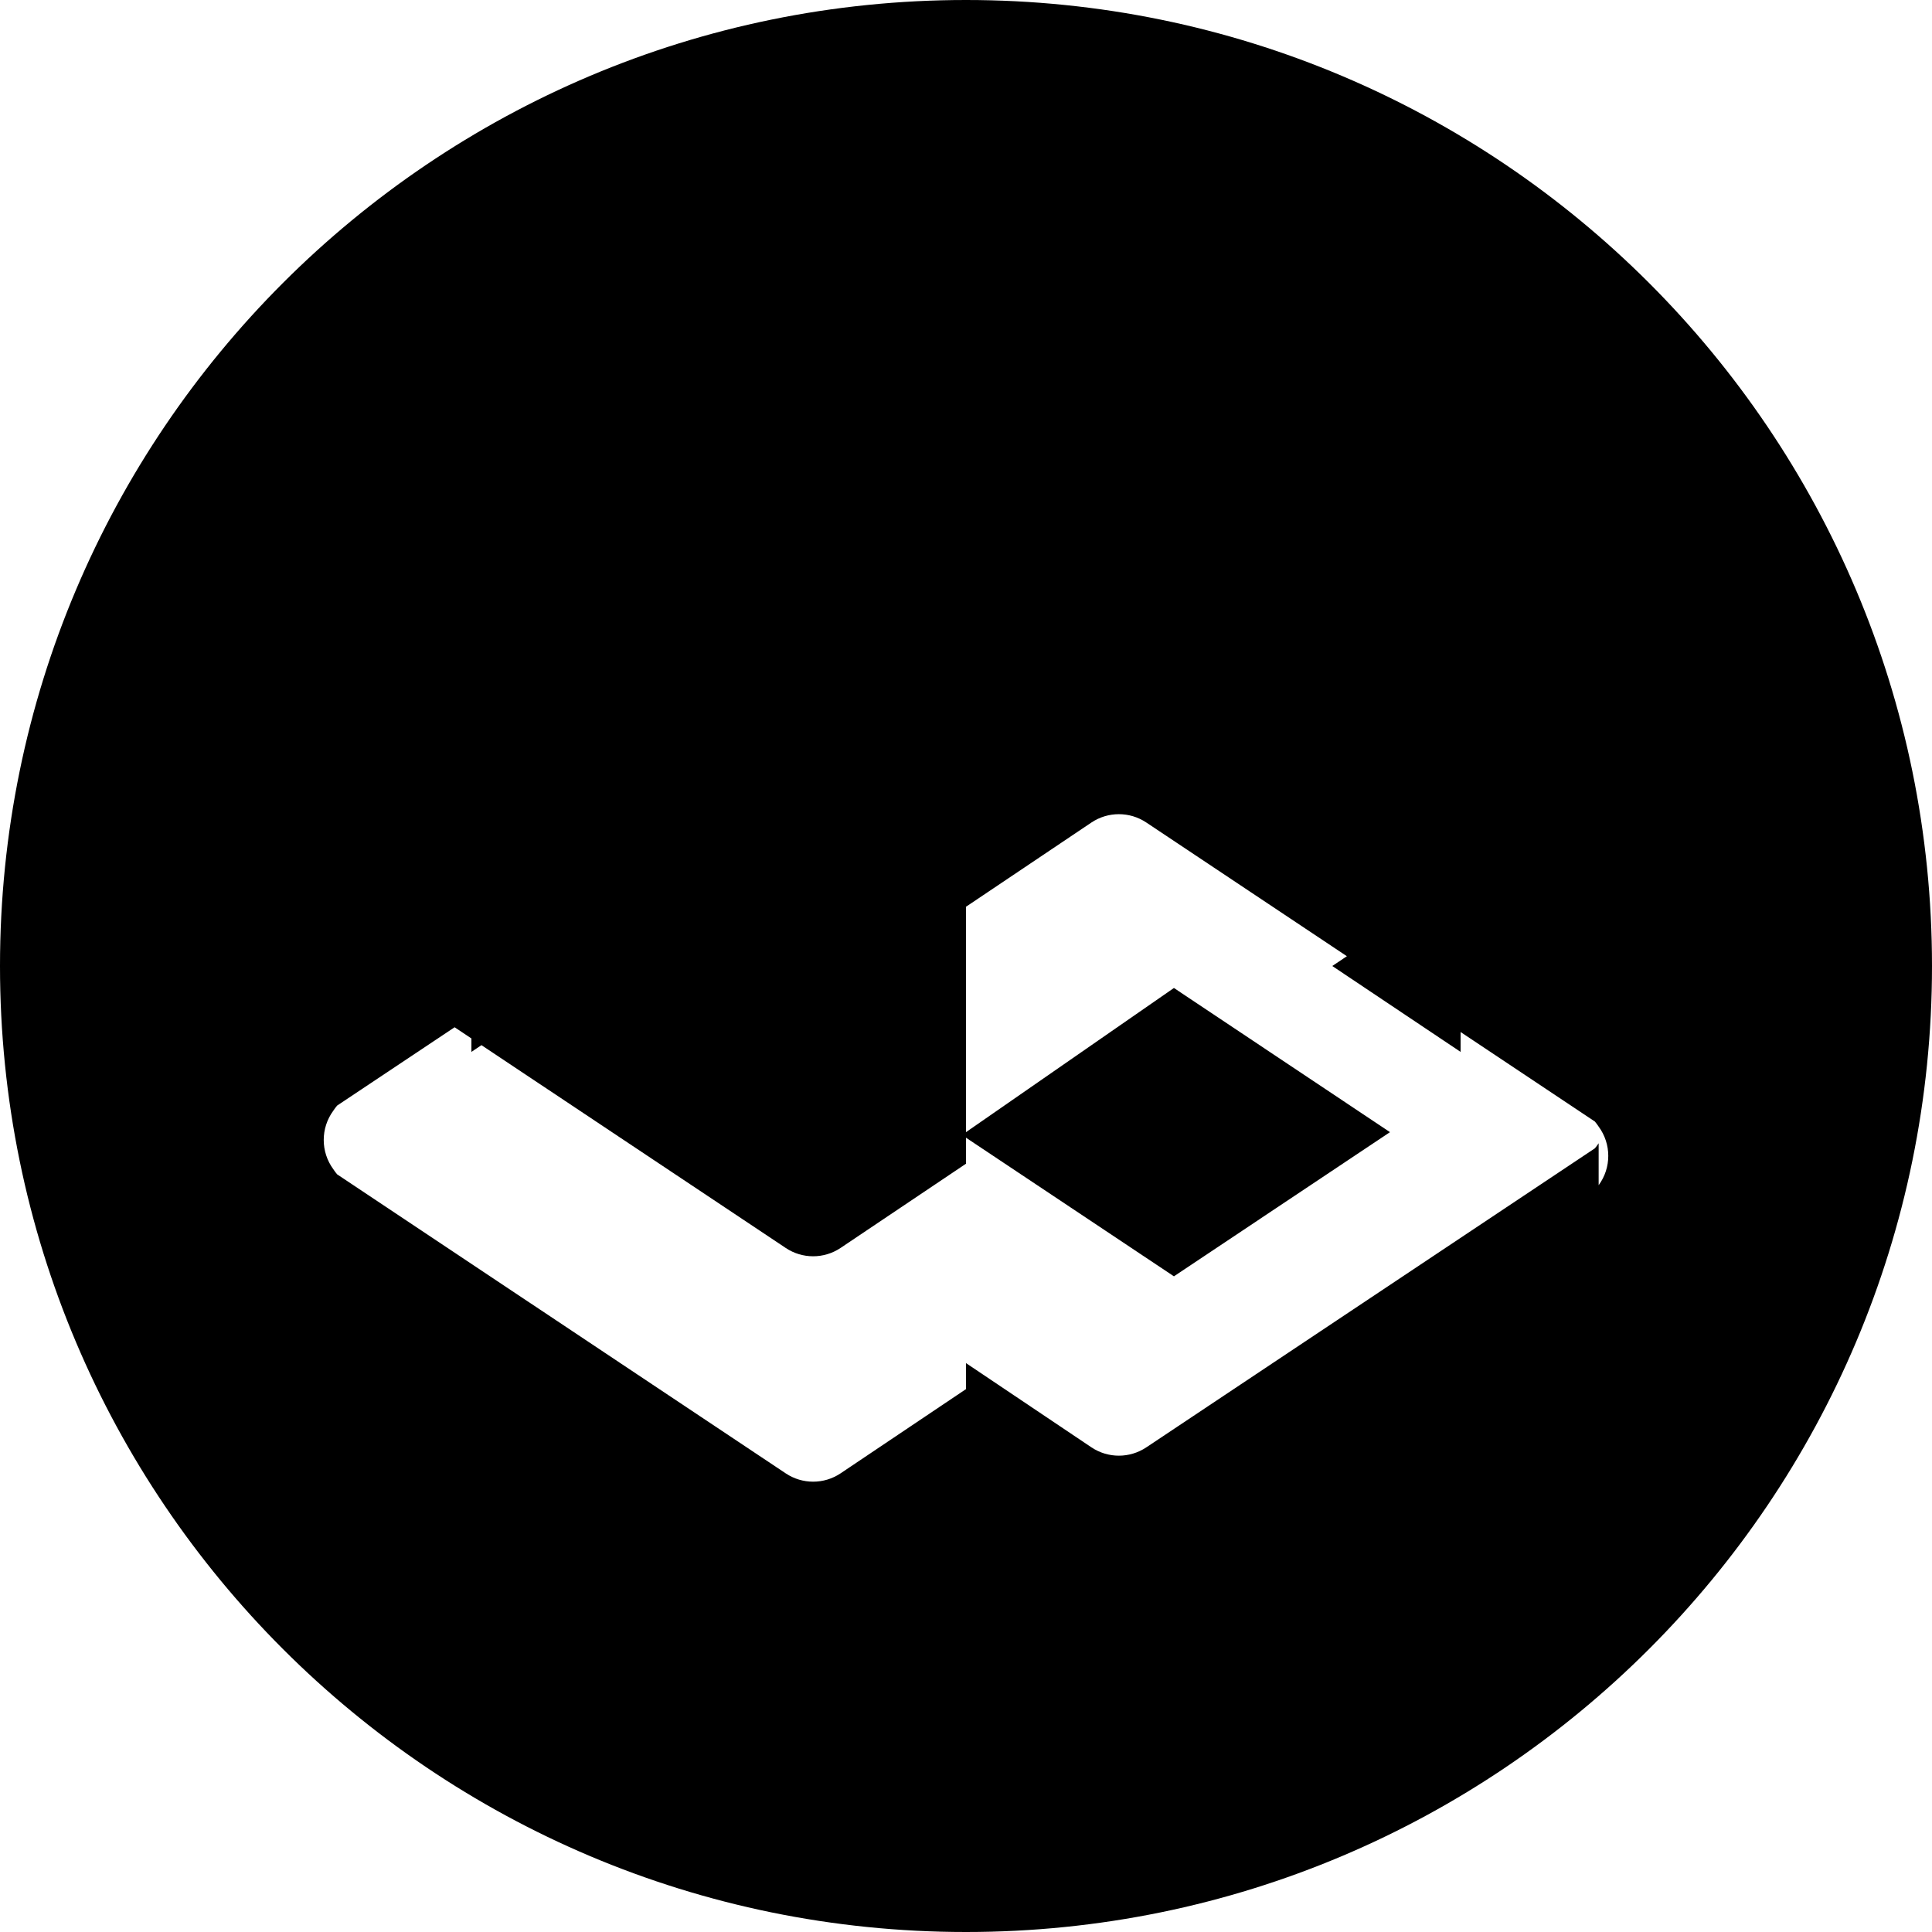
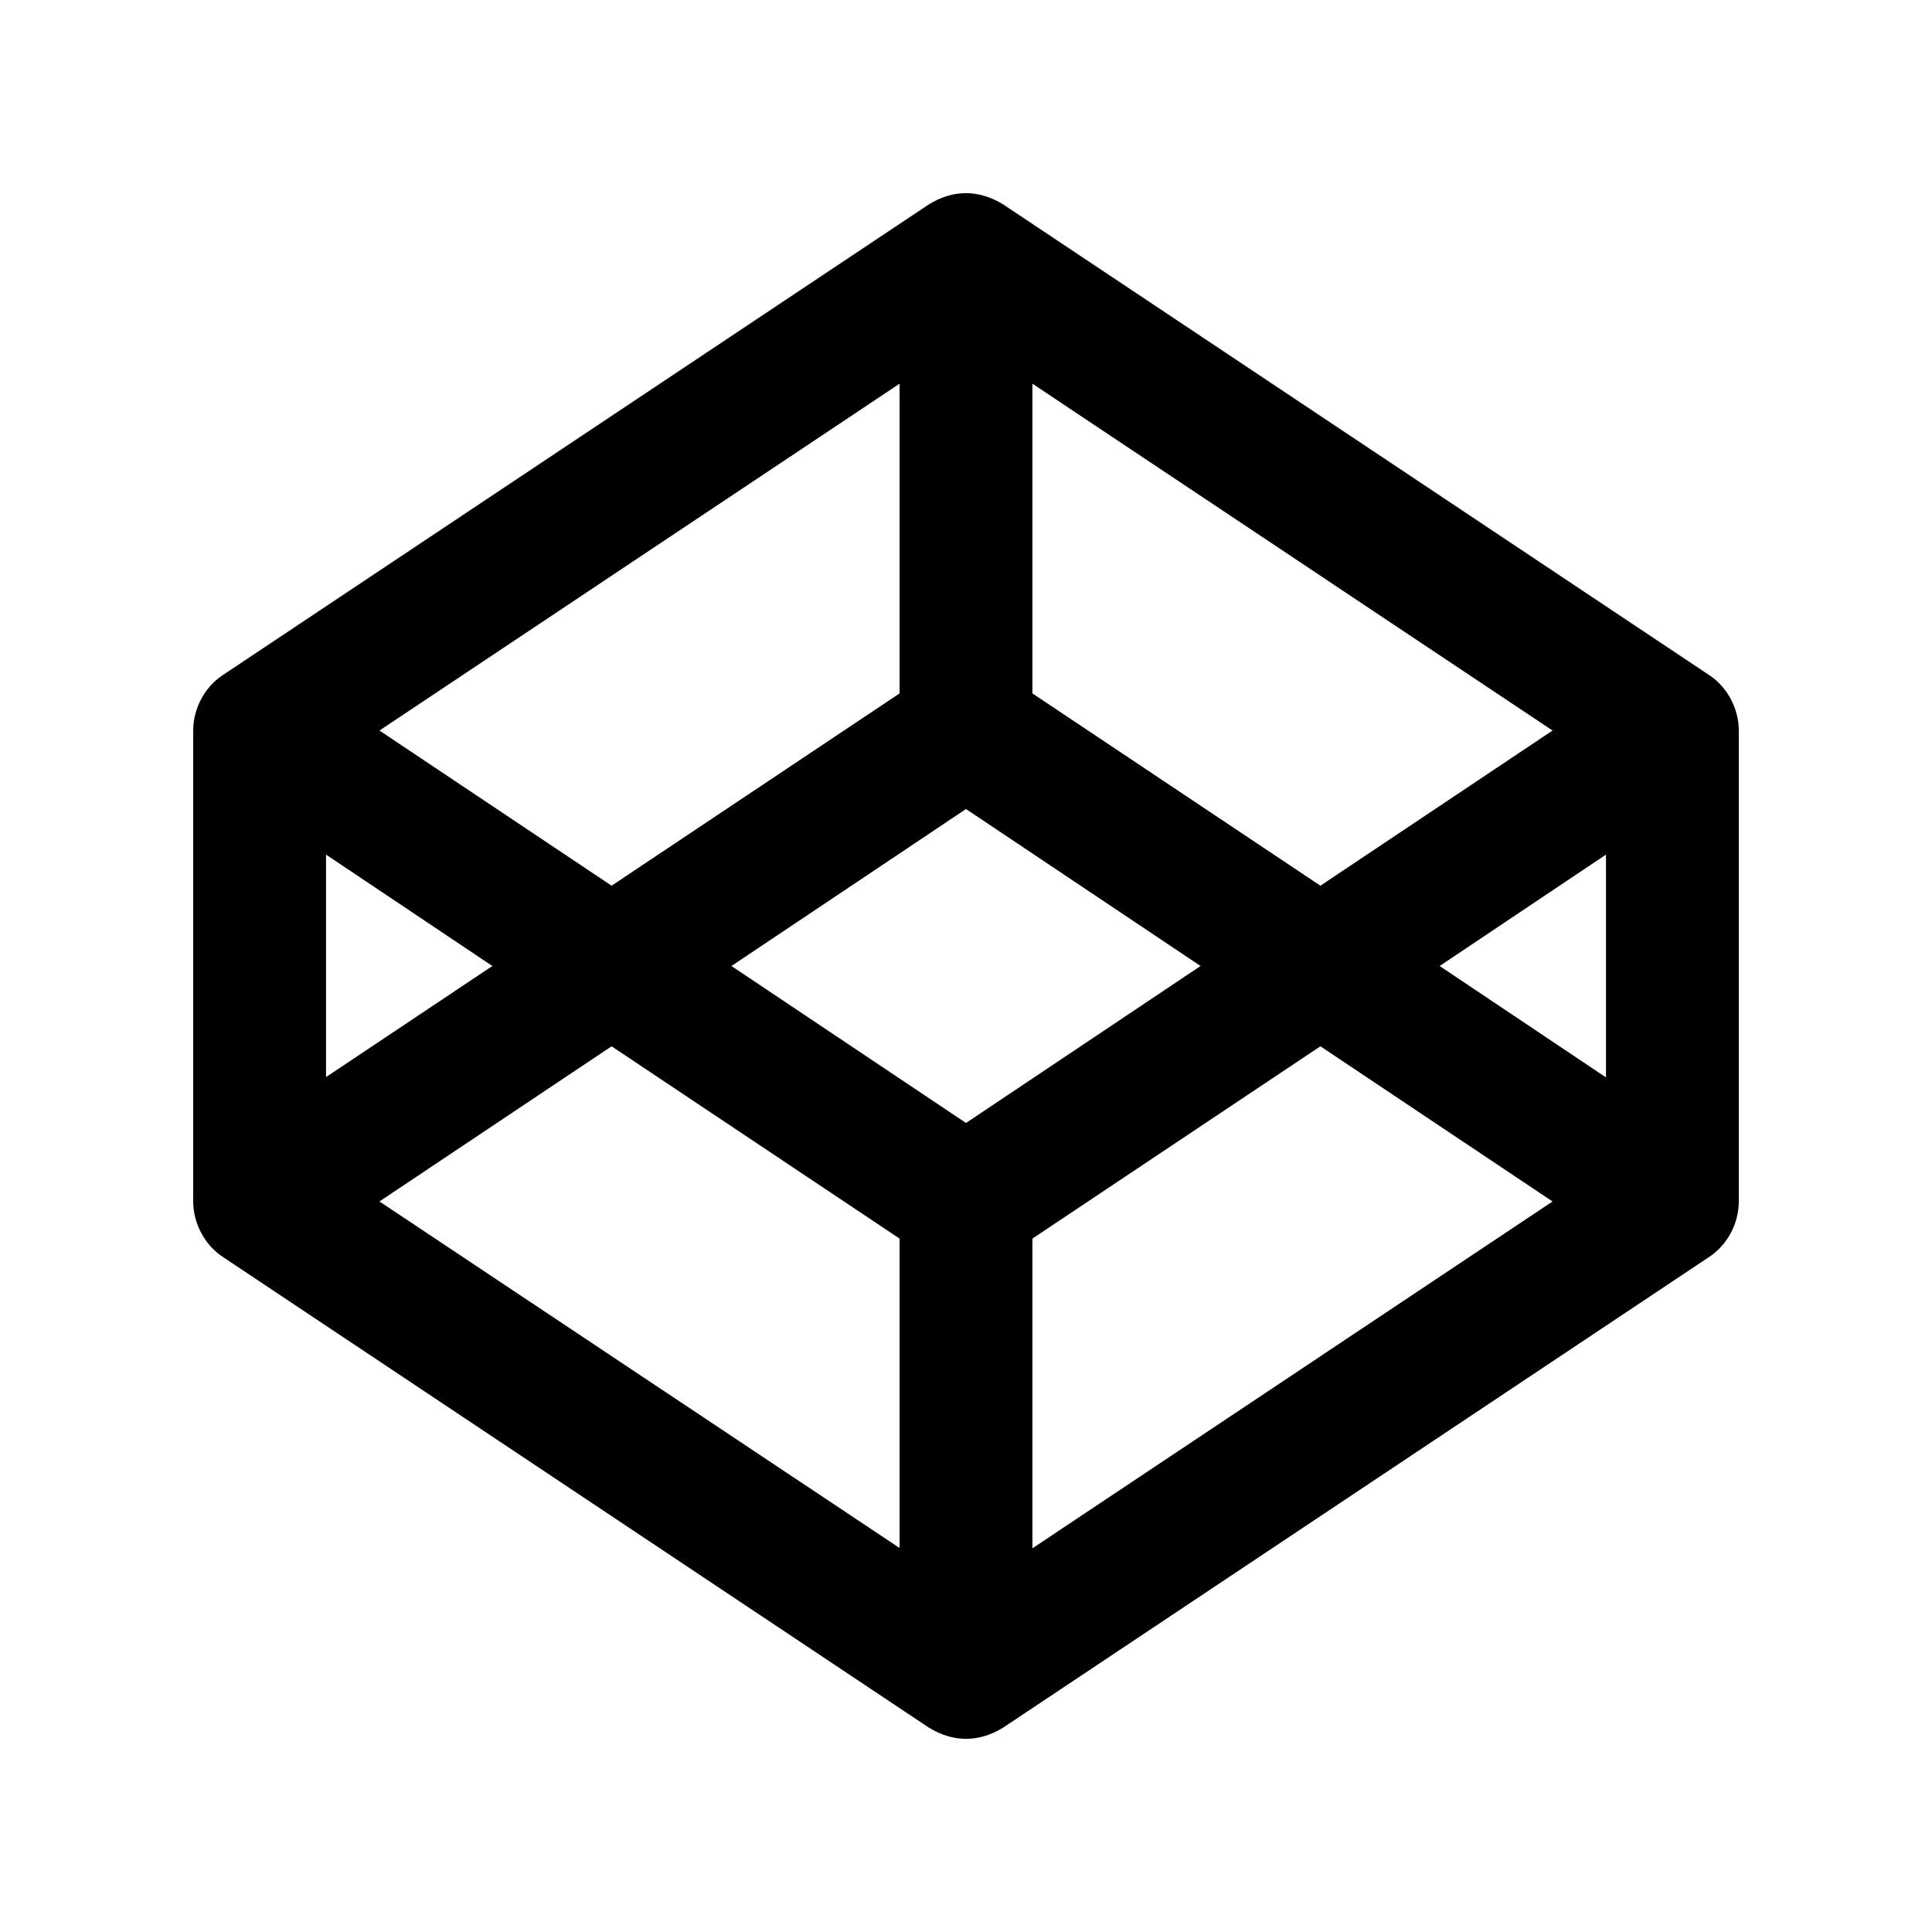
- <svg xmlns="http://www.w3.org/2000/svg" fill="currentColor" viewBox="0 0 24 24">
-   <path d="M18.144 13.067v-2.134L16.55 12zm1.715 1.135a.609.609 0 01-.047.063l-5.573 3.715a.613.613 0 01-.68 0L12 16.933v-2.8l2.583 1.722 2.684-1.791-2.684-1.791L12 14.064v-2.8l1.559-1.047a.613.613 0 01.68 0l5.573 3.715a.609.609 0 01.047.063.614.614 0 010 .728zM12 8.266l-1.559-1.047a.613.613 0 00-.68 0L4.188 10.934a.609.609 0 00-.047.063.614.614 0 000 .728.609.609 0 00.047.063l5.573 3.715a.613.613 0 00.68 0L12 14.456v2.8l-1.559 1.047a.613.613 0 01-.68 0l-5.573-3.715a.609.609 0 01-.047-.063.614.614 0 010-.728.609.609 0 01.047-.063l5.573-3.715a.613.613 0 01.68 0L12 11.066v-2.8zM5.856 10.933v2.134L7.45 12zM12 0C5.373 0 0 5.373 0 12s5.373 12 12 12 12-5.373 12-12S18.627 0 12 0z" />
+ <svg xmlns="http://www.w3.org/2000/svg" viewBox="0 0 640 640">
+   <path d="M566.3 223.7L332.3 67.7C324.3 62.8 315.8 62.7 307.7 67.7L73.7 223.7C67.7 227.7 64 234.8 64 242L64 398C64 405.1 67.7 412.3 73.7 416.3L307.7 572.3C315.7 577.2 324.2 577.3 332.3 572.3L566.3 416.3C572.3 412.3 576 405.2 576 398L576 242C576 234.9 572.3 227.7 566.3 223.7zM342 127.1L514.3 242L437.4 293.4L342 229.7L342 127.1zM298 127.1L298 229.7L202.6 293.4L125.7 242L298 127.1zM108 283.1L163.1 320L108 356.8L108 283.1zM298 512.8L125.7 398L202.6 346.6L298 410.3L298 512.8zM320 372L242.3 320L320 268L397.7 320L320 372zM342 512.9L342 410.3L437.4 346.6L514.3 398L342 512.9zM532 356.9L476.9 320L532 283.1L532 356.8z" />
</svg>
